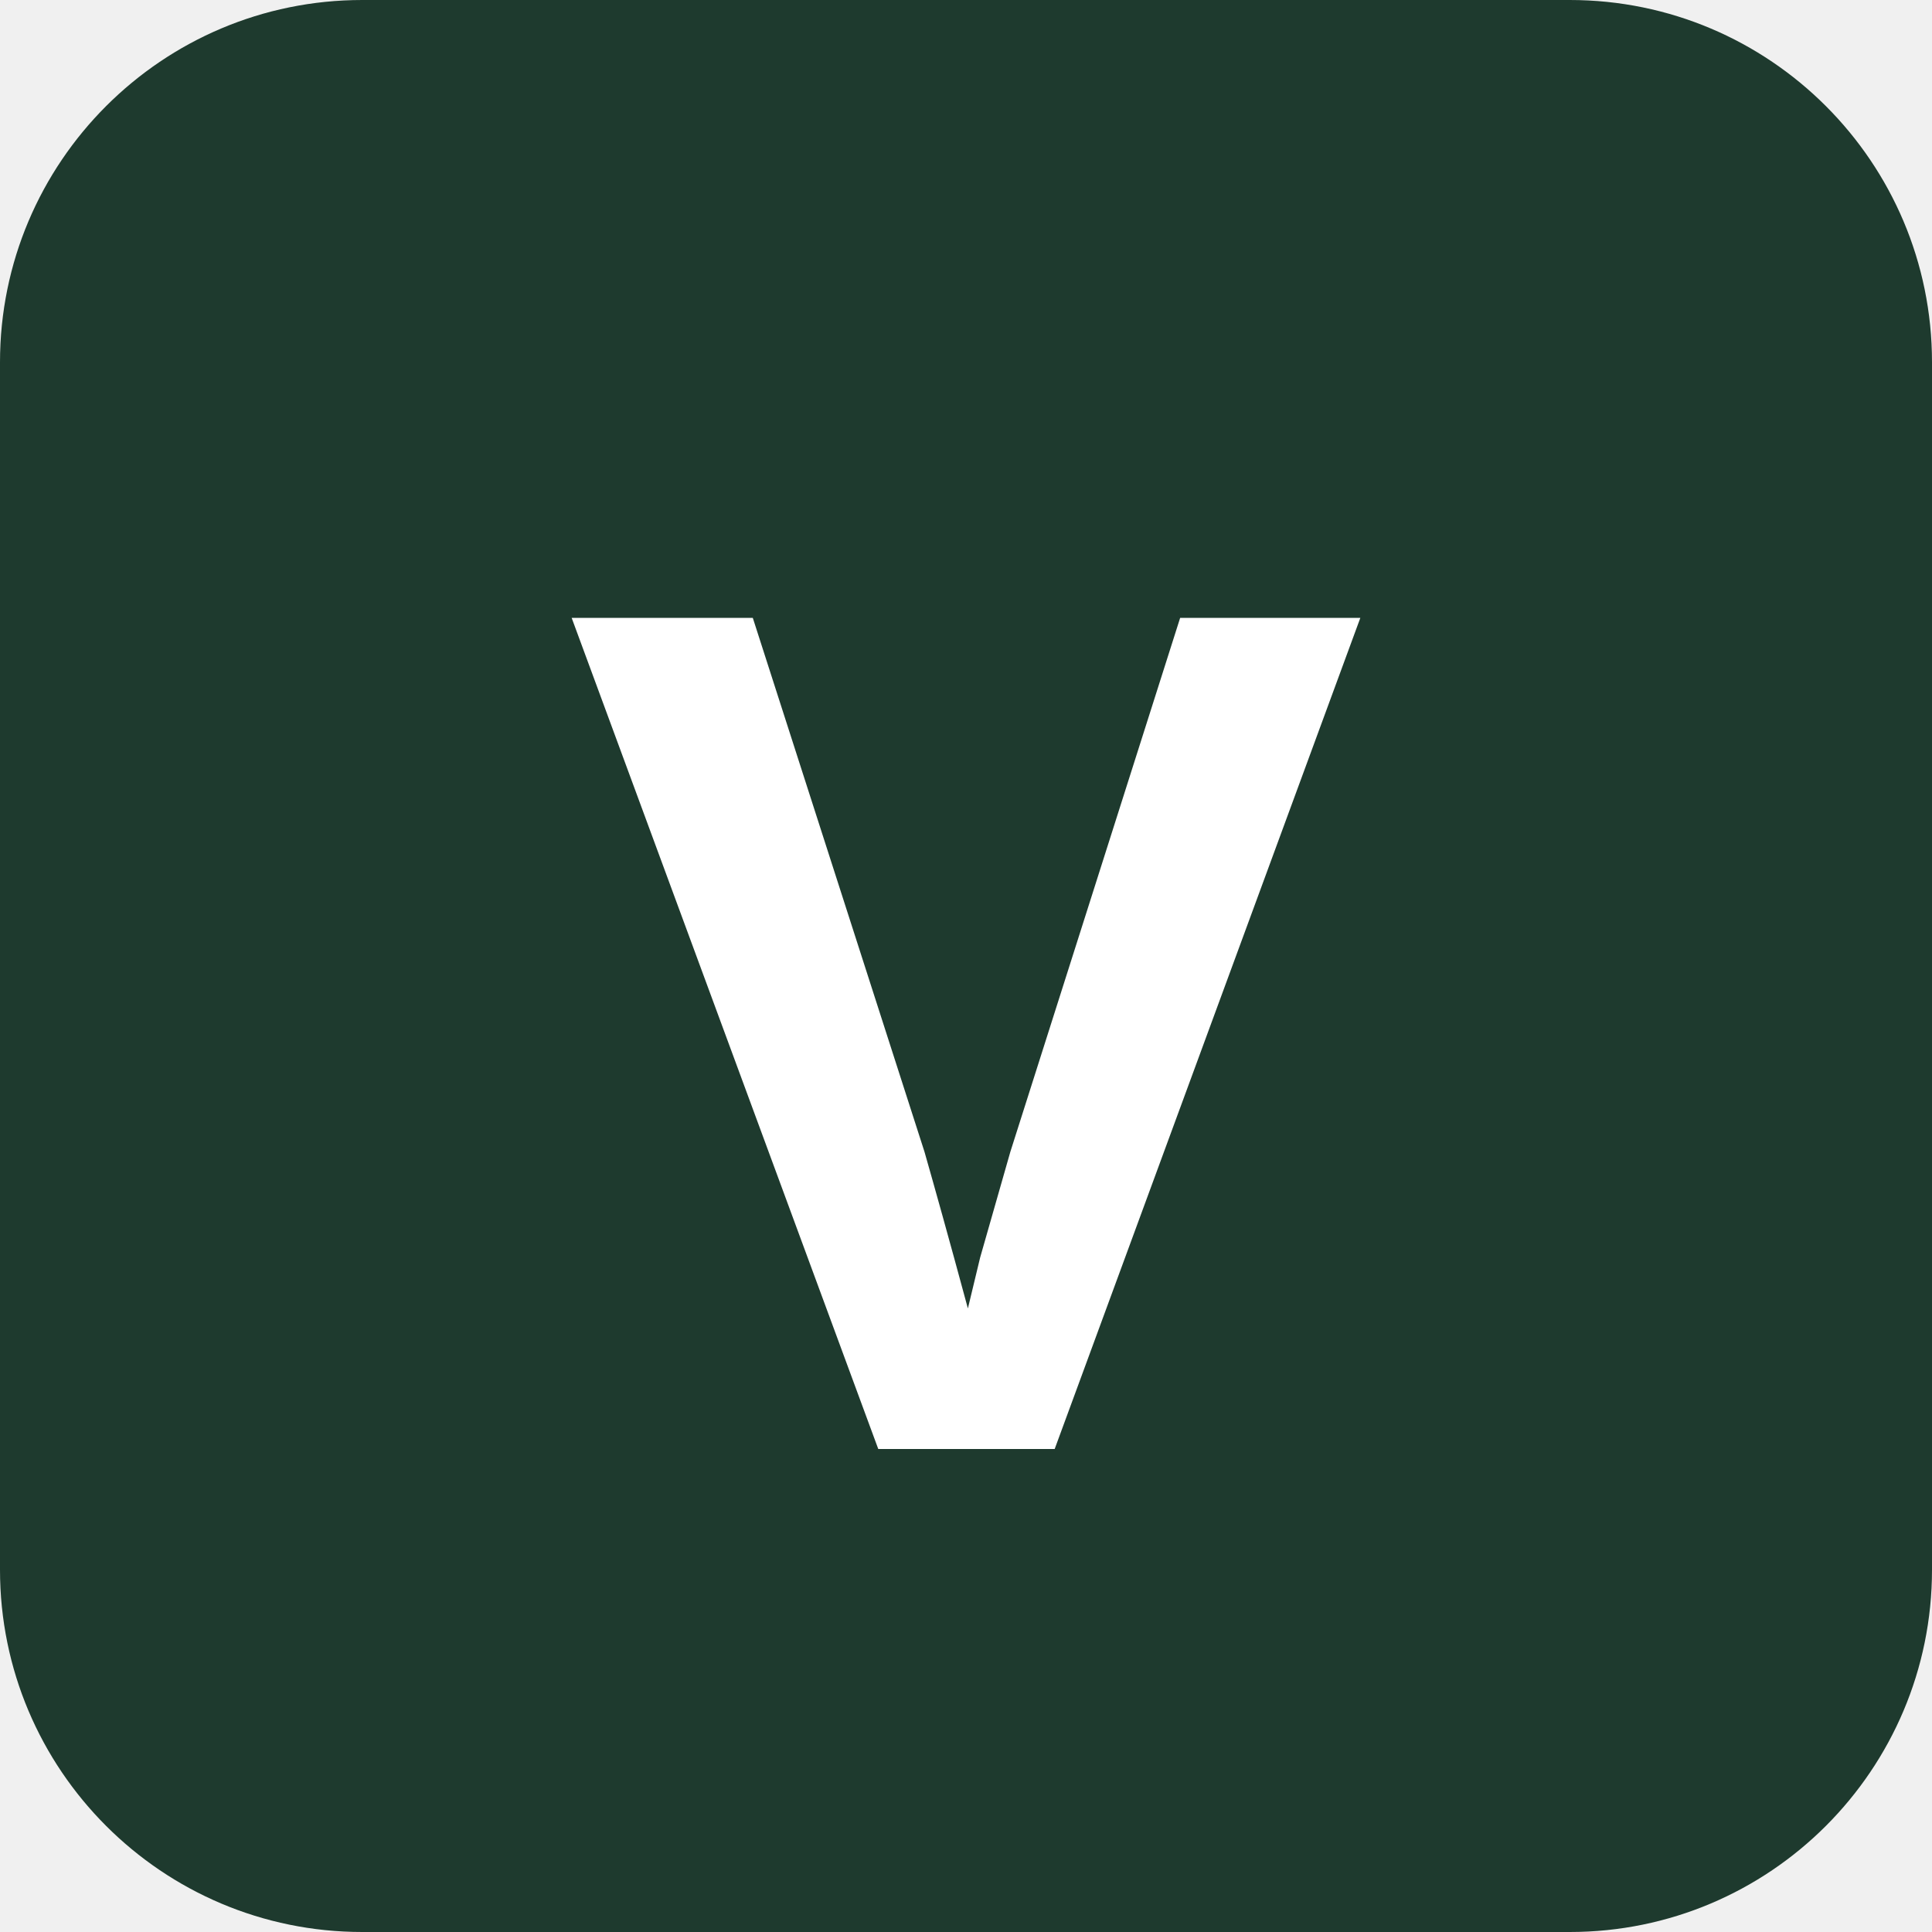
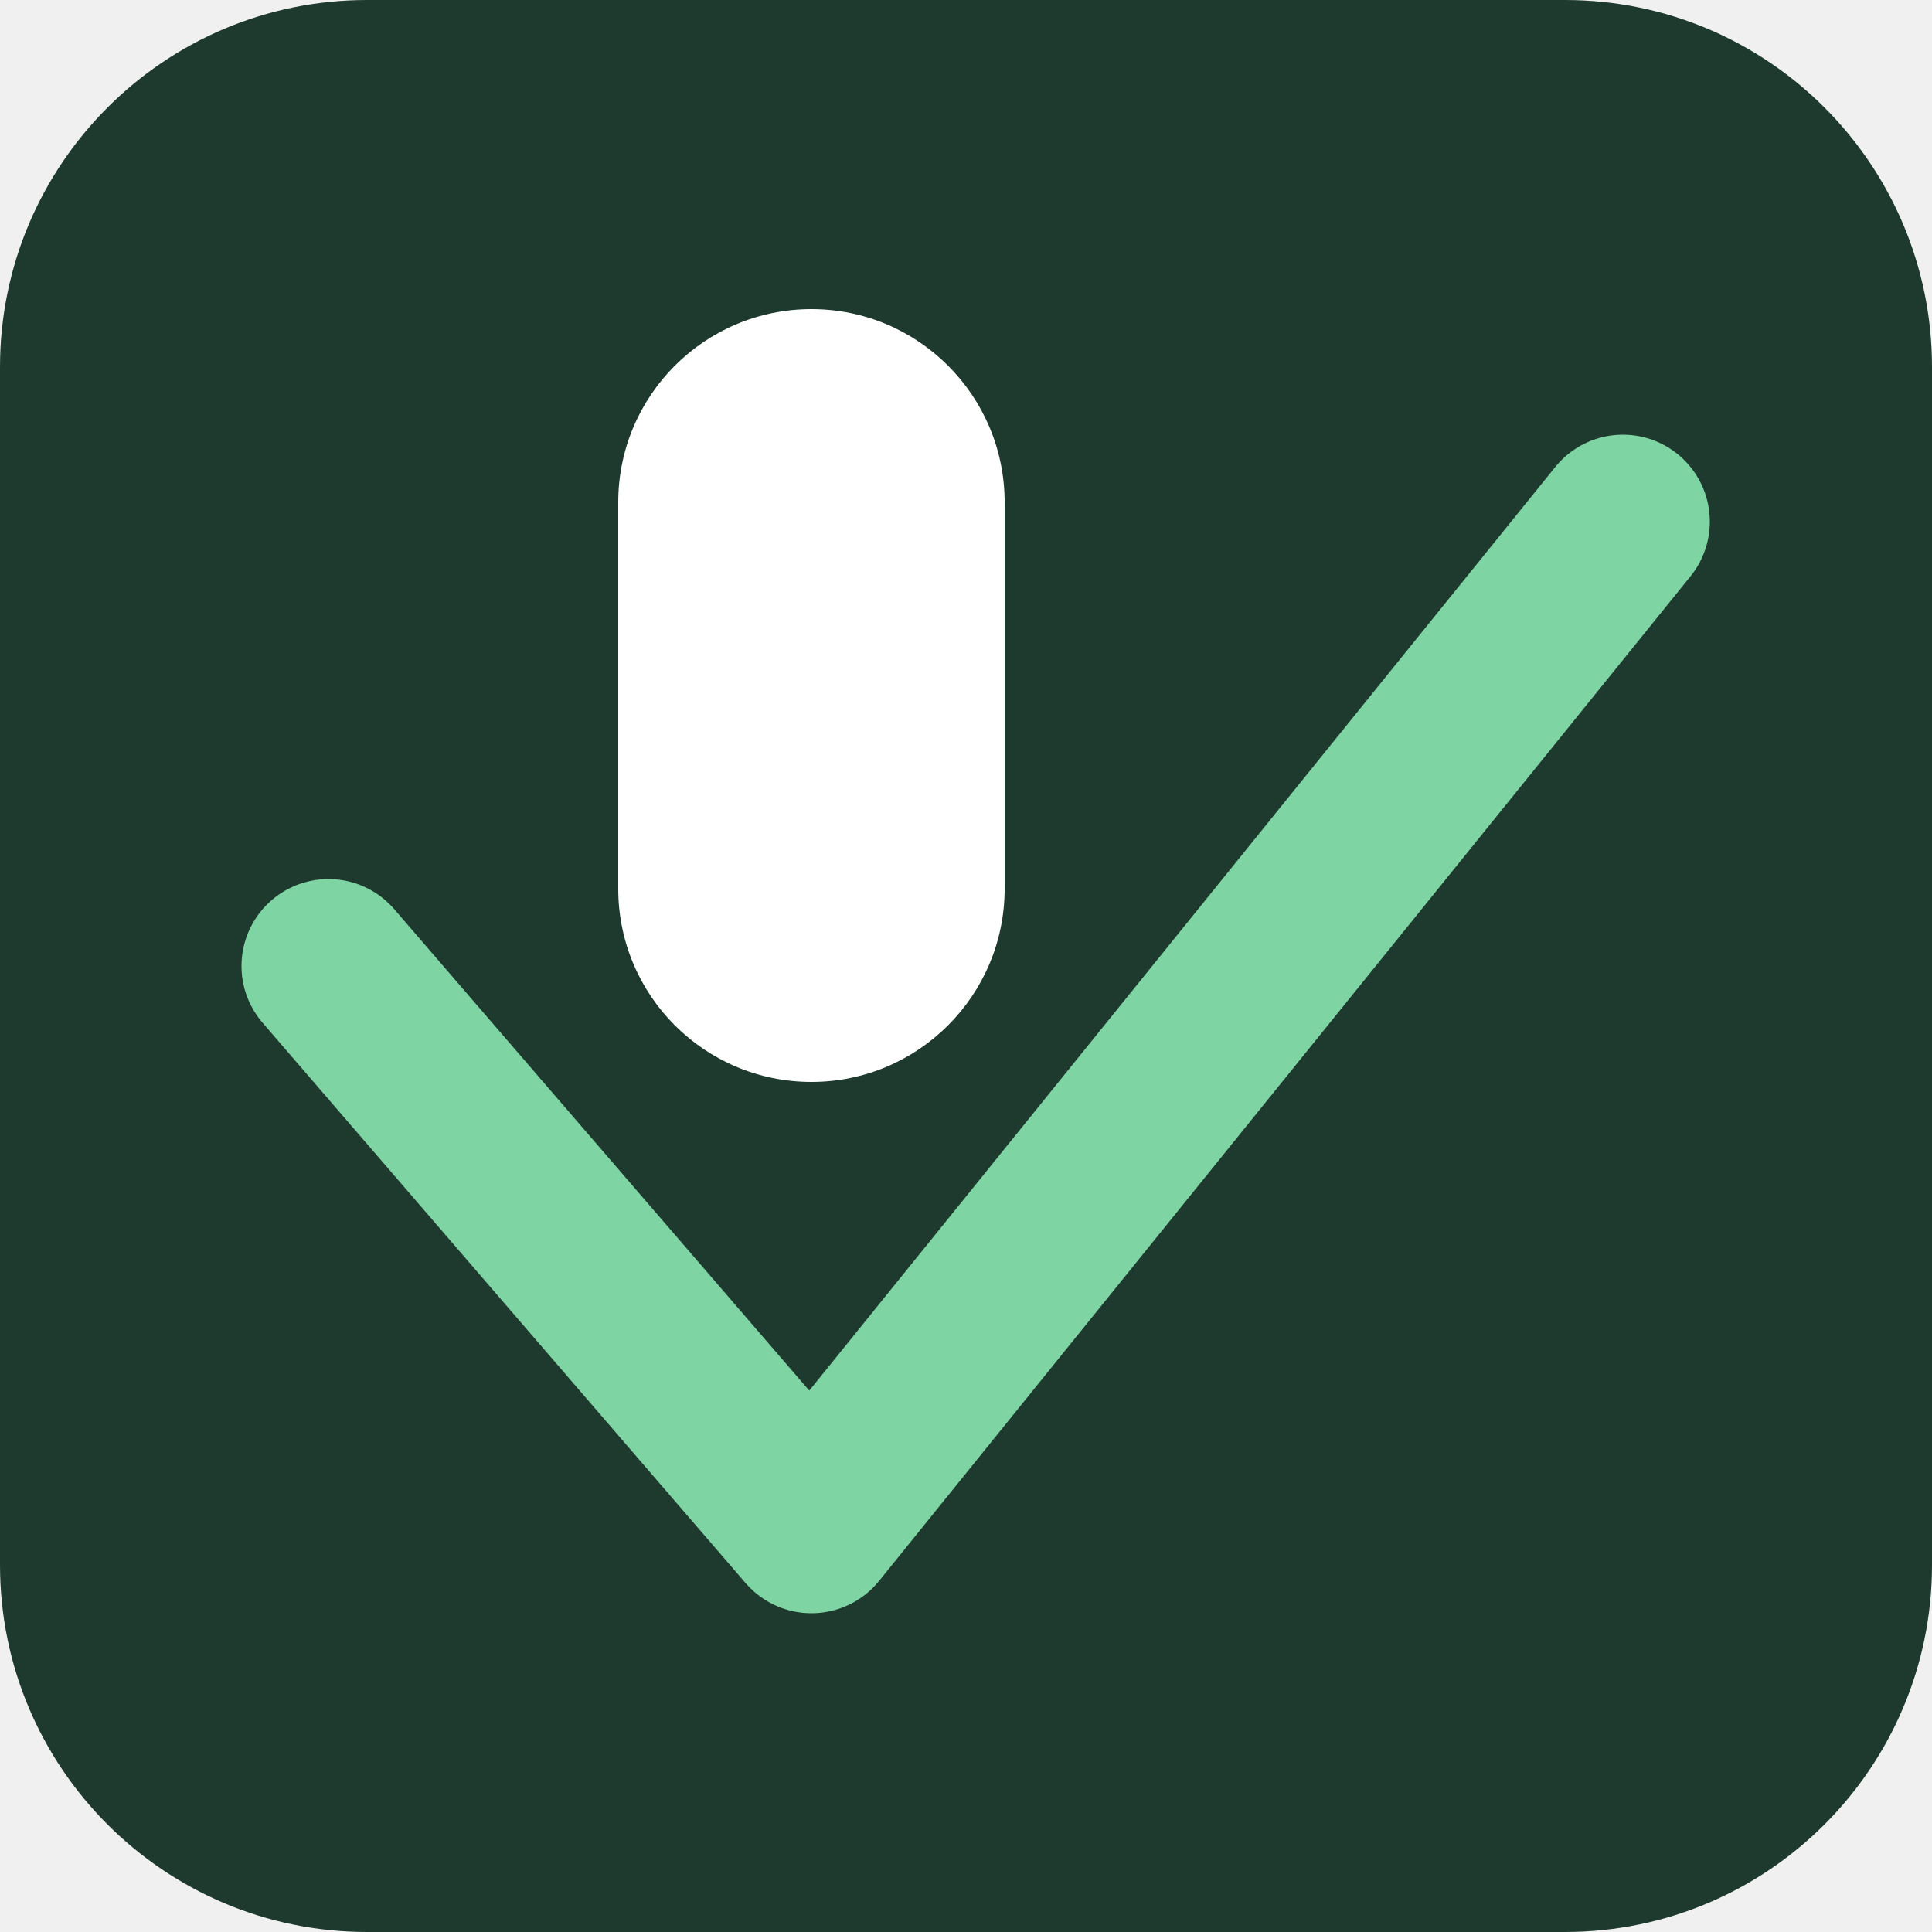
- <svg xmlns="http://www.w3.org/2000/svg" viewBox="0 0 32 32">
-   <rect width="32" height="32" rx="6" fill="#1e3a2e" />
-   <text x="16" y="24" font-family="Arial, sans-serif" font-size="20" font-weight="800" text-anchor="middle" fill="white">V</text>
+ <svg xmlns="http://www.w3.org/2000/svg" viewBox="0 0 100 100" width="32" height="32">
+   <rect width="100" height="100" rx="19" fill="#1e3a2e" />
+   <g transform="translate(50 50) scale(1) translate(-50 -50)">
+     <rect x="32" y="16" width="20" height="40" rx="10" fill="#ffffff" />
+     <polyline points="17,50 42,79 84,27" fill="none" stroke="#7fd4a3" stroke-width="9" stroke-linecap="round" stroke-linejoin="round" />
+   </g>
</svg>
